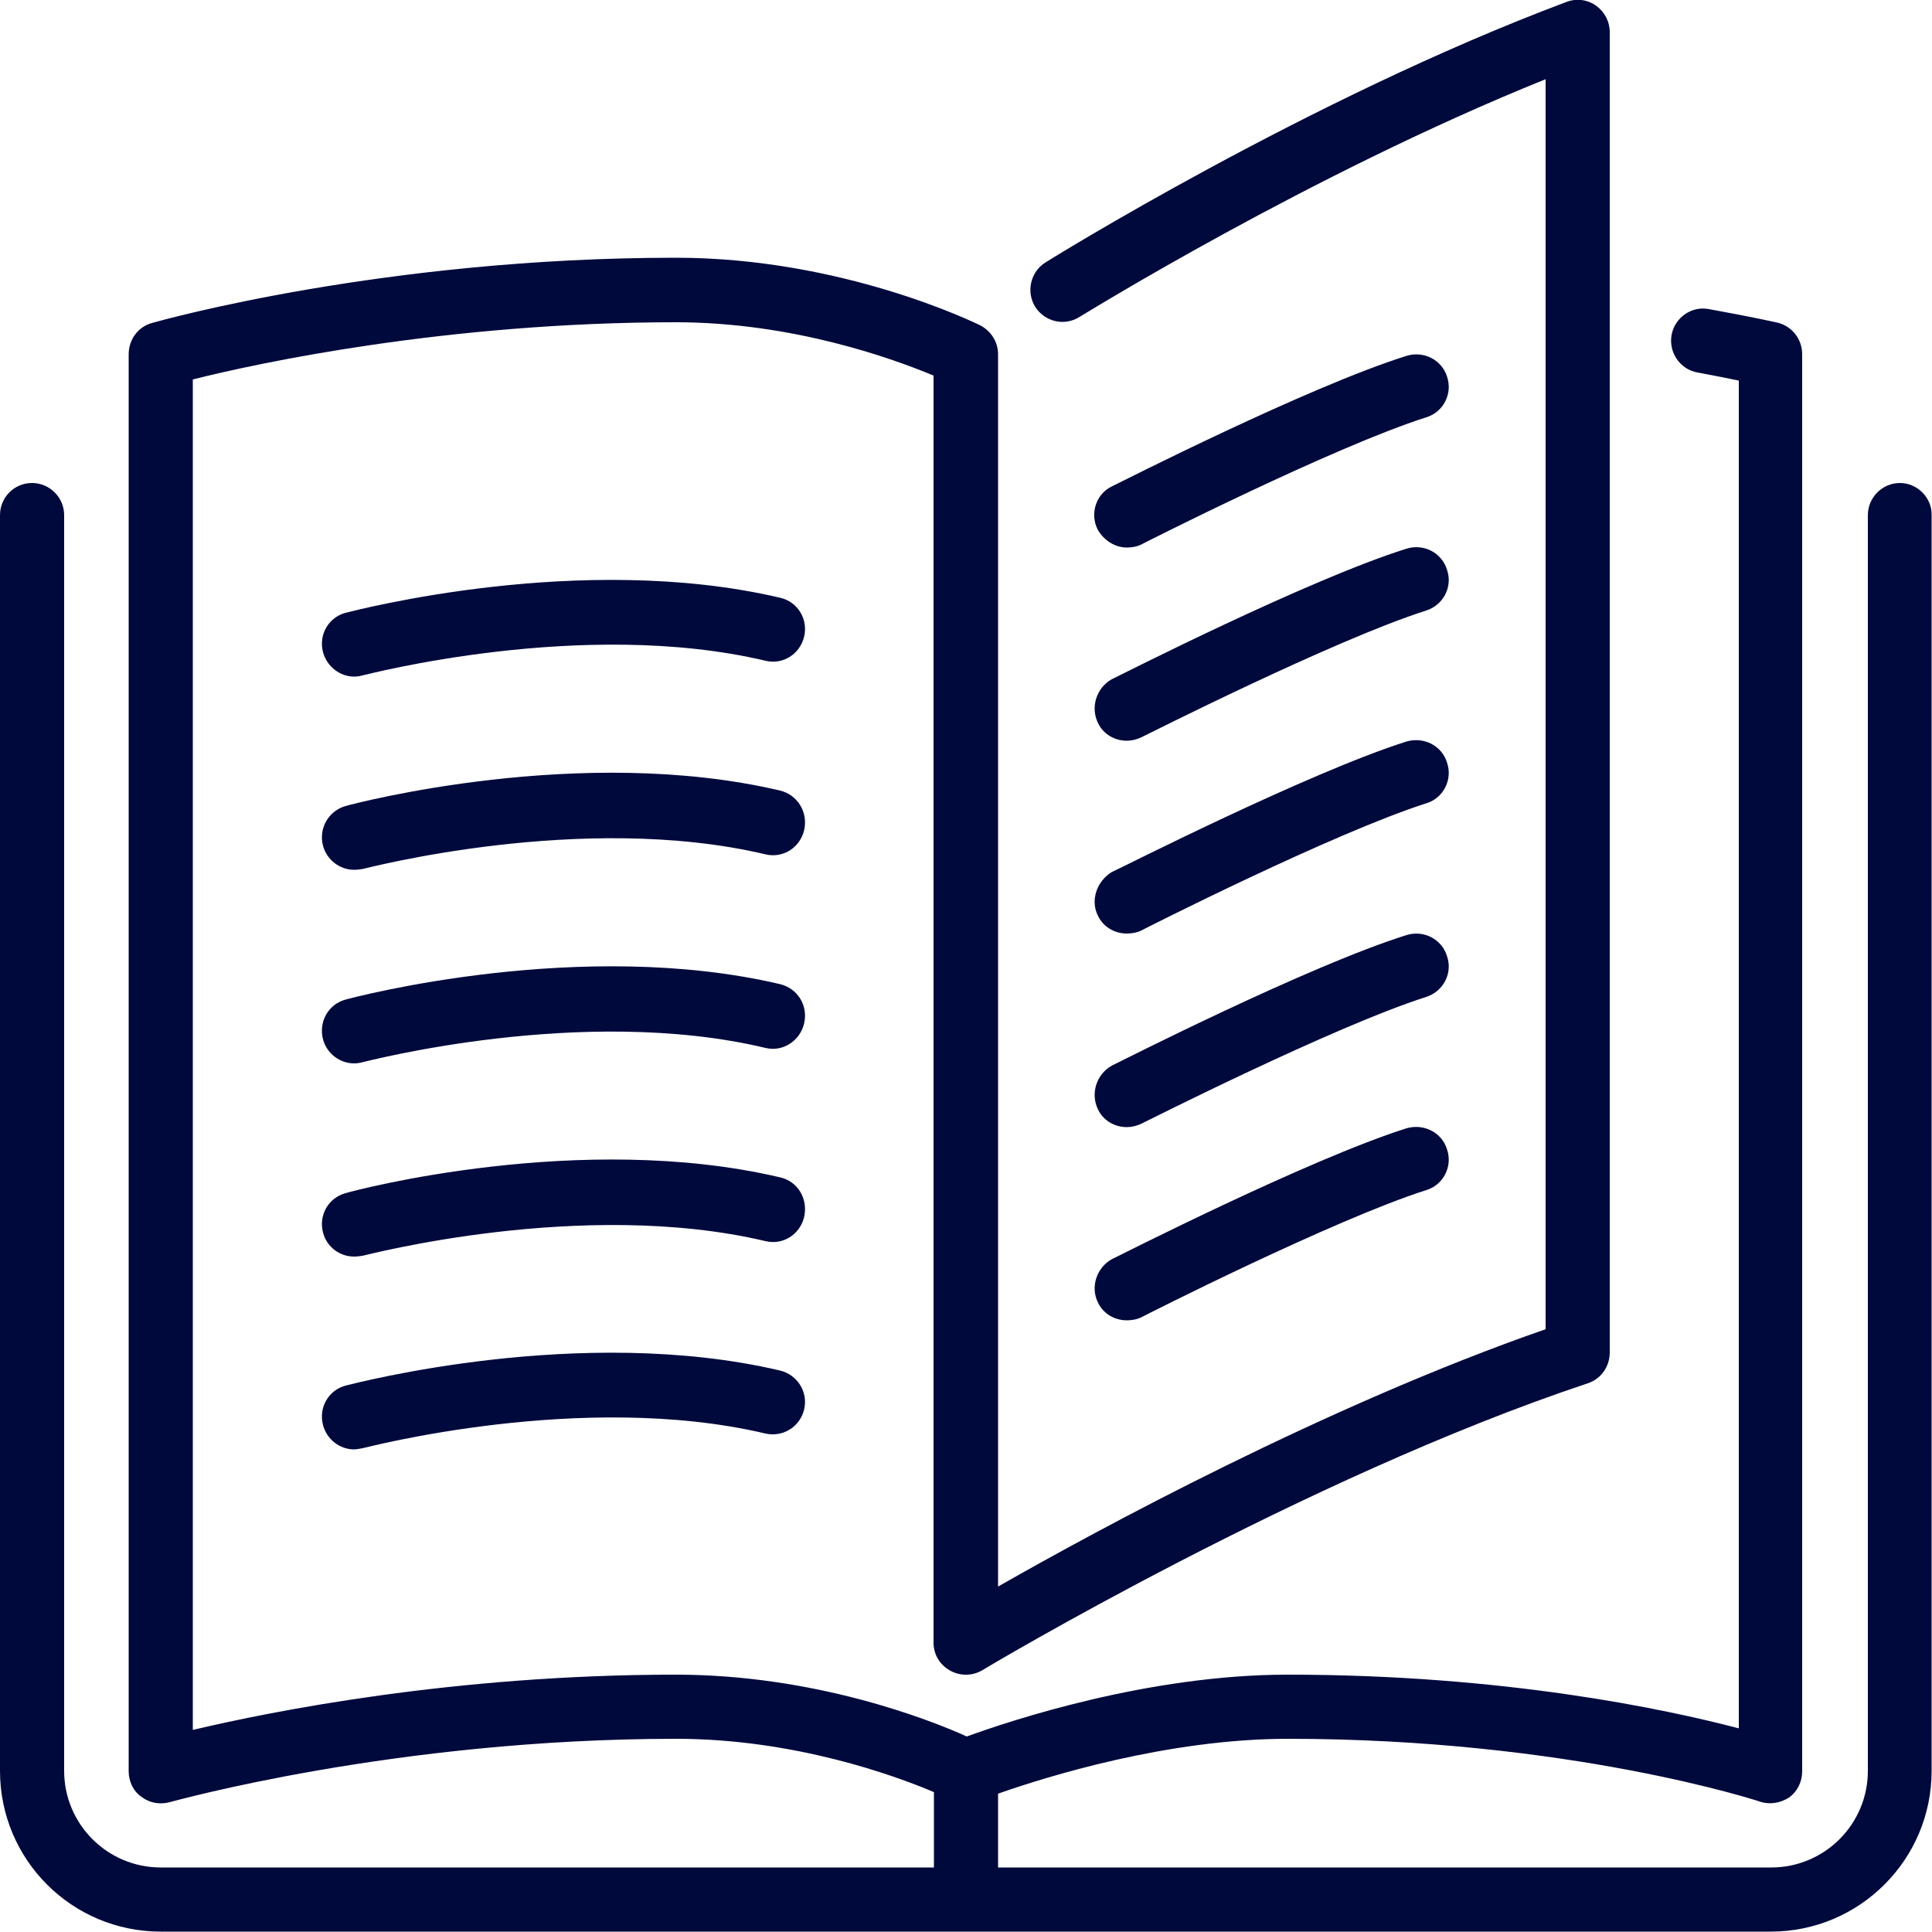
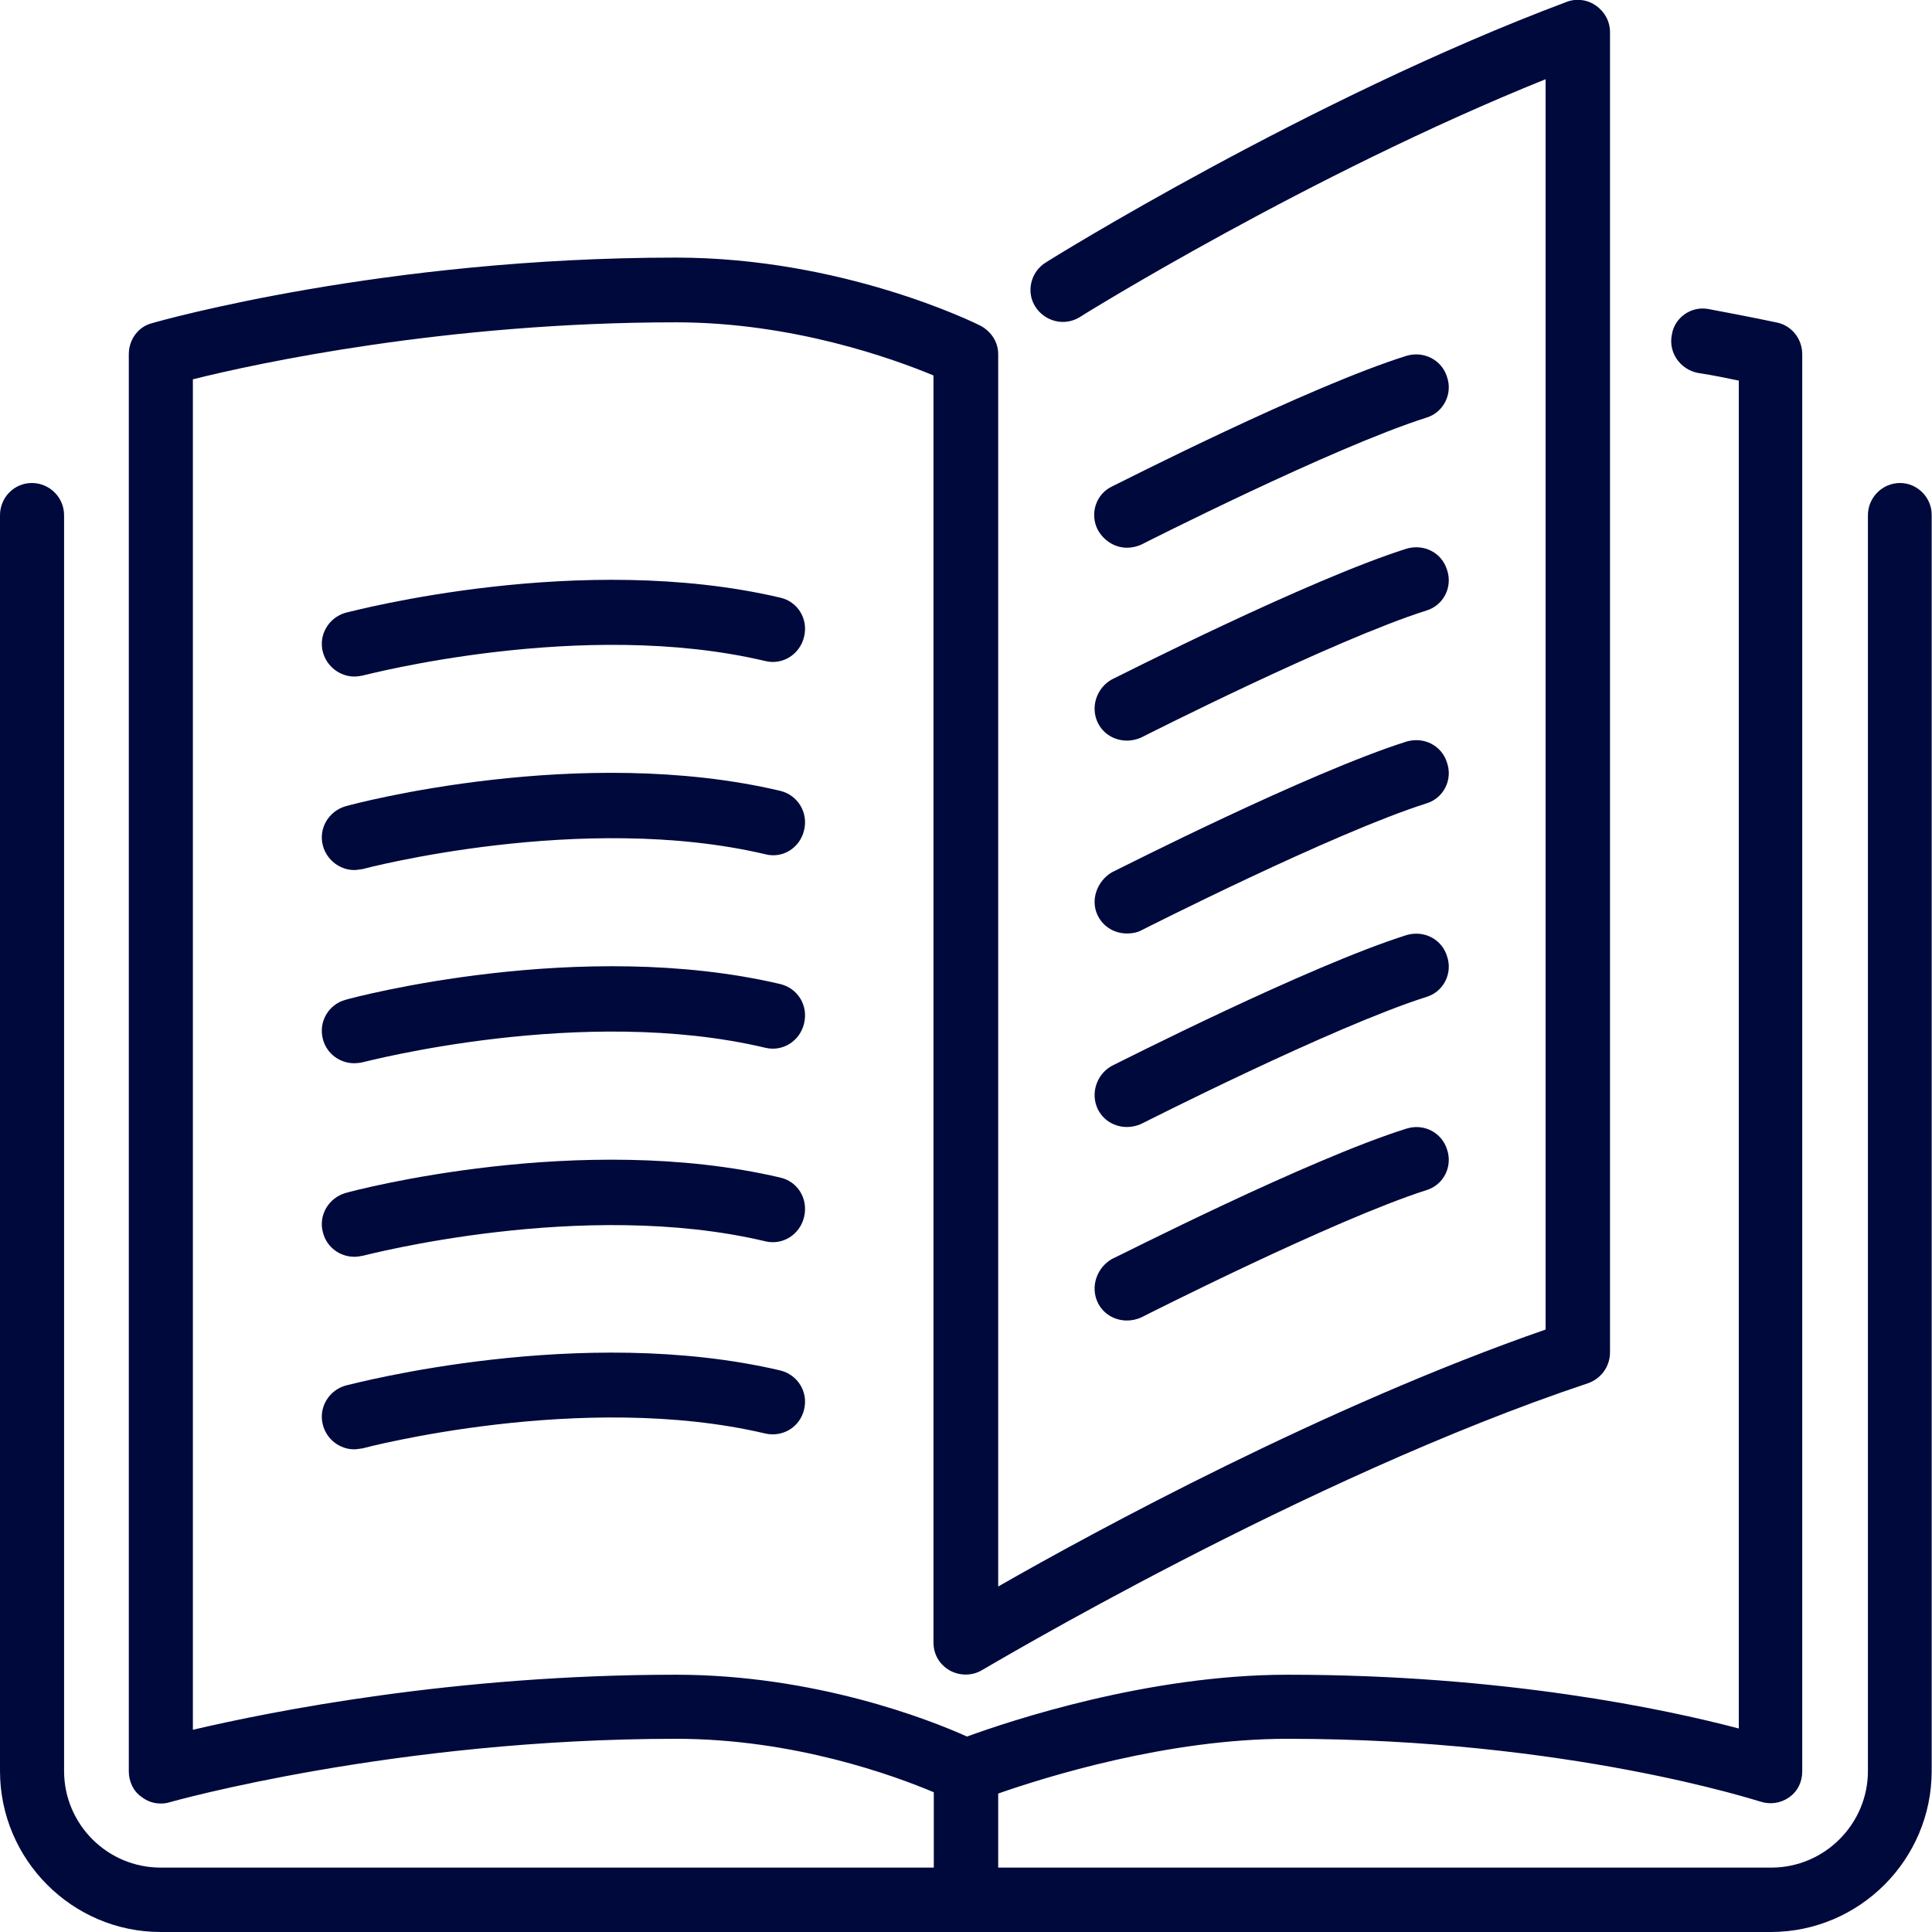
- <svg xmlns="http://www.w3.org/2000/svg" width="49.995" height="50" viewBox="0 0 49.995 50" fill="none">
+ <svg xmlns="http://www.w3.org/2000/svg" width="59.994" height="60" viewBox="0 0 59.994 60" fill="none">
  <defs />
-   <path id="Vector" d="M28.42 23.71C28.56 24 28.86 24.16 29.16 24.16C29.28 24.16 29.42 24.14 29.54 24.08C29.59 24.05 34.5 21.56 36.91 20.79C37.35 20.66 37.6 20.18 37.45 19.74C37.32 19.3 36.85 19.06 36.4 19.19C33.85 20 28.98 22.48 28.77 22.57C28.38 22.81 28.21 23.31 28.42 23.71Z" fill="#00093C" fill-opacity="1" fill-rule="nonzero" />
-   <path id="Vector" d="M29.16 14.17C29.28 14.17 29.42 14.15 29.54 14.09C29.59 14.06 34.5 11.57 36.91 10.8C37.35 10.67 37.6 10.19 37.45 9.75C37.32 9.32 36.85 9.07 36.4 9.21C33.85 10.01 28.98 12.49 28.77 12.59C28.36 12.79 28.2 13.3 28.41 13.71C28.58 14 28.87 14.17 29.16 14.17Z" fill="#00093C" fill-opacity="1" fill-rule="nonzero" />
-   <path id="Vector" d="M49.17 12.5C48.71 12.5 48.34 12.88 48.34 13.33L48.34 45.83C48.34 47.21 47.22 48.33 45.84 48.33L25.83 48.33L25.83 46.42C27.05 45.99 30.21 45 33.33 45C40.59 45 45.51 46.61 45.56 46.63C45.81 46.71 46.08 46.66 46.3 46.52C46.52 46.36 46.64 46.11 46.64 45.84L46.64 9.17C46.64 8.78 46.38 8.44 46 8.35C46 8.35 45.34 8.2 44.23 8C43.78 7.91 43.34 8.22 43.26 8.67C43.18 9.12 43.48 9.56 43.93 9.64C44.36 9.72 44.72 9.79 45 9.85L45 44.73C43.1 44.23 38.92 43.34 33.33 43.34C29.7 43.34 26.12 44.54 25.02 44.94C24.05 44.5 21.08 43.34 17.49 43.34C11.75 43.34 7.02 44.29 4.99 44.77L4.99 9.82C6.65 9.4 11.57 8.34 17.49 8.34C20.53 8.34 23.13 9.29 24.16 9.72L24.16 42.51C24.16 42.82 24.32 43.08 24.58 43.23C24.84 43.38 25.17 43.38 25.43 43.22C25.51 43.17 33.76 38.24 41.09 35.8C41.43 35.69 41.66 35.37 41.66 35L41.66 0.83C41.66 0.56 41.53 0.31 41.31 0.15C41.09 -0.01 40.8 -0.05 40.54 0.05C33.87 2.55 27.12 6.75 27.06 6.79C26.67 7.03 26.55 7.55 26.79 7.94C27.04 8.33 27.55 8.45 27.94 8.2C28 8.17 33.87 4.52 40 2.05L40 34.4C34.31 36.38 28.37 39.61 25.83 41.06L25.83 9.17C25.83 8.85 25.65 8.57 25.37 8.42C25.22 8.35 21.8 6.67 17.49 6.67C9.96 6.67 4.17 8.29 3.93 8.36C3.57 8.46 3.33 8.79 3.33 9.17L3.33 45.84C3.33 46.1 3.45 46.36 3.66 46.5C3.8 46.61 3.98 46.67 4.16 46.67C4.23 46.67 4.32 46.66 4.39 46.64C4.45 46.63 10.21 45 17.5 45C20.55 45 23.16 45.95 24.17 46.38L24.17 48.33L4.16 48.33C2.78 48.33 1.66 47.21 1.66 45.83L1.66 13.33C1.66 12.87 1.28 12.5 0.83 12.5C0.36 12.5 0 12.88 0 13.33L0 45.83C0 48.13 1.86 49.99 4.16 49.99L45.83 49.99C48.12 49.99 49.99 48.13 49.99 45.83L49.99 13.33C50 12.88 49.62 12.5 49.17 12.5Z" fill="#00093C" fill-opacity="1" fill-rule="nonzero" />
-   <path id="Vector" d="M28.42 18.72C28.56 19.01 28.86 19.17 29.16 19.17C29.28 19.17 29.42 19.14 29.54 19.08C29.59 19.06 34.5 16.57 36.91 15.8C37.35 15.66 37.6 15.19 37.45 14.75C37.32 14.31 36.85 14.06 36.4 14.2C33.85 15 28.98 17.48 28.77 17.58C28.38 17.8 28.21 18.3 28.42 18.72Z" fill="#00093C" fill-opacity="1" fill-rule="nonzero" />
-   <path id="Vector" d="M28.42 28.72C28.56 29.01 28.86 29.17 29.16 29.17C29.28 29.17 29.42 29.14 29.54 29.08C29.59 29.06 34.5 26.57 36.91 25.8C37.35 25.66 37.6 25.19 37.45 24.75C37.32 24.31 36.85 24.06 36.4 24.2C33.85 25 28.98 27.48 28.77 27.58C28.38 27.8 28.21 28.3 28.42 28.72Z" fill="#00093C" fill-opacity="1" fill-rule="nonzero" />
-   <path id="Vector" d="M20.19 15.47C15.04 14.26 9.19 15.8 8.94 15.86C8.5 15.98 8.24 16.43 8.36 16.88C8.46 17.25 8.8 17.51 9.16 17.51C9.24 17.51 9.31 17.5 9.38 17.48C9.45 17.47 15.07 15.98 19.81 17.1C20.26 17.21 20.7 16.93 20.81 16.48C20.92 16.02 20.64 15.57 20.19 15.47Z" fill="#00093C" fill-opacity="1" fill-rule="nonzero" />
-   <path id="Vector" d="M20.19 20.46C15.04 19.25 9.19 20.79 8.94 20.86C8.5 20.99 8.24 21.44 8.36 21.89C8.46 22.26 8.8 22.51 9.16 22.51C9.24 22.51 9.31 22.5 9.38 22.49C9.45 22.48 15.07 20.99 19.81 22.11C20.26 22.22 20.7 21.94 20.81 21.49C20.92 21.02 20.64 20.57 20.19 20.46Z" fill="#00093C" fill-opacity="1" fill-rule="nonzero" />
-   <path id="Vector" d="M28.42 33.72C28.56 34.01 28.86 34.17 29.16 34.17C29.28 34.17 29.42 34.15 29.54 34.09C29.59 34.06 34.5 31.57 36.91 30.8C37.35 30.67 37.6 30.19 37.45 29.75C37.32 29.31 36.85 29.07 36.4 29.2C33.85 30.01 28.98 32.49 28.77 32.59C28.38 32.81 28.21 33.31 28.42 33.72Z" fill="#00093C" fill-opacity="1" fill-rule="nonzero" />
-   <path id="Vector" d="M20.19 25.47C15.04 24.26 9.19 25.8 8.94 25.87C8.5 25.99 8.24 26.44 8.36 26.9C8.46 27.27 8.8 27.52 9.16 27.52C9.24 27.52 9.31 27.51 9.38 27.49C9.45 27.48 15.07 25.99 19.81 27.12C20.26 27.23 20.7 26.94 20.81 26.49C20.92 26.02 20.64 25.58 20.19 25.47Z" fill="#00093C" fill-opacity="1" fill-rule="nonzero" />
-   <path id="Vector" d="M20.19 35.47C15.04 34.26 9.19 35.8 8.94 35.86C8.5 35.98 8.24 36.43 8.36 36.88C8.46 37.26 8.8 37.51 9.16 37.51C9.24 37.51 9.31 37.49 9.38 37.48C9.45 37.47 15.07 35.98 19.81 37.1C20.26 37.2 20.7 36.93 20.81 36.48C20.92 36.03 20.64 35.58 20.19 35.47Z" fill="#00093C" fill-opacity="1" fill-rule="nonzero" />
-   <path id="Vector" d="M20.19 30.47C15.04 29.26 9.19 30.8 8.94 30.88C8.5 31 8.24 31.45 8.36 31.9C8.46 32.28 8.8 32.52 9.16 32.52C9.24 32.52 9.31 32.51 9.38 32.5C9.45 32.49 15.07 31 19.81 32.12C20.26 32.23 20.7 31.95 20.81 31.5C20.92 31.02 20.64 30.57 20.19 30.47Z" fill="#00093C" fill-opacity="1" fill-rule="nonzero" />
+   <path id="Vector" d="M34.1 28.45C34.28 28.8 34.63 28.99 35 28.99C35.14 28.99 35.3 28.97 35.45 28.89C35.51 28.86 41.4 25.87 44.3 24.95C44.83 24.79 45.12 24.22 44.94 23.69C44.78 23.16 44.23 22.87 43.68 23.03C40.62 24 34.78 26.97 34.53 27.09C34.06 27.37 33.85 27.97 34.1 28.45Z" fill="#00093C" fill-opacity="1" fill-rule="nonzero" />
+   <path id="Vector" d="M35 17.01C35.14 17.01 35.3 16.98 35.45 16.91C35.51 16.88 41.4 13.89 44.3 12.97C44.83 12.81 45.12 12.23 44.94 11.71C44.78 11.18 44.22 10.89 43.68 11.05C40.62 12.01 34.78 14.99 34.53 15.11C34.03 15.35 33.84 15.96 34.09 16.45C34.29 16.81 34.64 17.01 35 17.01Z" fill="#00093C" fill-opacity="1" fill-rule="nonzero" />
+   <path id="Vector" d="M59.01 15C58.45 15 58.01 15.46 58.01 16L58.01 55C58.01 56.65 56.66 58 55.01 58L31 58L31 55.7C32.46 55.19 36.25 54 39.99 54C48.71 54 54.61 55.94 54.67 55.95C54.98 56.05 55.3 56 55.56 55.82C55.83 55.63 55.97 55.34 55.97 55.01L55.97 11C55.97 10.53 55.65 10.12 55.2 10.02C55.2 10.02 54.41 9.85 53.07 9.6C52.53 9.49 52 9.86 51.92 10.4C51.81 10.95 52.18 11.47 52.72 11.58C53.24 11.66 53.66 11.75 54 11.82L54 53.68C51.73 53.08 46.7 52.01 39.99 52.01C35.64 52.01 31.35 53.45 30.03 53.93C28.86 53.4 25.3 52.01 20.99 52.01C14.1 52.01 8.42 53.15 5.99 53.72L5.99 11.78C7.98 11.28 13.88 10.01 20.99 10.01C24.64 10.01 27.76 11.15 28.99 11.66L28.99 51.01C28.99 51.38 29.18 51.7 29.5 51.88C29.81 52.05 30.2 52.05 30.51 51.86C30.61 51.81 40.52 45.89 49.31 42.96C49.72 42.82 50 42.44 50 42L50 1C50 0.67 49.84 0.37 49.57 0.18C49.31 -0.01 48.96 -0.06 48.65 0.06C40.65 3.06 32.55 8.1 32.48 8.15C32.01 8.44 31.86 9.06 32.15 9.52C32.45 9.99 33.06 10.14 33.53 9.85C33.6 9.8 40.65 5.42 48 2.46L48 41.29C41.18 43.66 34.04 47.53 31 49.27L31 11C31 10.62 30.78 10.29 30.44 10.11C30.26 10.02 26.16 8 20.99 8C11.95 8 5.01 9.95 4.71 10.04C4.29 10.15 4 10.55 4 11L4 55.01C4 55.32 4.14 55.63 4.39 55.8C4.57 55.94 4.77 56.01 4.99 56.01C5.08 56.01 5.18 56 5.27 55.97C5.34 55.95 12.26 54 21 54C24.67 54 27.79 55.15 29 55.66L29 58L4.99 58C3.33 58 1.99 56.65 1.99 55L1.99 16C1.99 15.44 1.53 15 0.99 15C0.43 15 0 15.46 0 16L0 55C0 57.75 2.24 60 4.99 60L54.99 60C57.75 60 59.99 57.75 59.99 55L59.99 16C60 15.46 59.55 15 59.01 15Z" fill="#00093C" fill-opacity="1" fill-rule="nonzero" />
+   <path id="Vector" d="M34.1 22.46C34.28 22.81 34.63 23 35 23C35.14 23 35.3 22.97 35.45 22.9C35.51 22.87 41.4 19.88 44.3 18.96C44.83 18.8 45.12 18.23 44.94 17.7C44.78 17.17 44.23 16.88 43.68 17.04C40.62 18.01 34.78 20.98 34.53 21.1C34.06 21.36 33.85 21.96 34.1 22.46Z" fill="#00093C" fill-opacity="1" fill-rule="nonzero" />
+   <path id="Vector" d="M34.1 34.46C34.28 34.81 34.63 35 35 35C35.14 35 35.3 34.97 35.45 34.9C35.51 34.87 41.4 31.88 44.3 30.96C44.83 30.8 45.12 30.23 44.94 29.7C44.78 29.17 44.23 28.88 43.68 29.04C40.62 30.01 34.78 32.98 34.53 33.1C34.06 33.36 33.85 33.96 34.1 34.46Z" fill="#00093C" fill-opacity="1" fill-rule="nonzero" />
+   <path id="Vector" d="M24.23 18.56C18.04 17.11 11.03 18.96 10.73 19.03C10.21 19.18 9.88 19.72 10.03 20.26C10.15 20.7 10.56 21.01 11 21.01C11.08 21.01 11.17 21 11.26 20.98C11.33 20.97 18.09 19.18 23.77 20.53C24.31 20.66 24.84 20.32 24.97 19.78C25.11 19.22 24.77 18.68 24.23 18.56Z" fill="#00093C" fill-opacity="1" fill-rule="nonzero" />
+   <path id="Vector" d="M24.23 24.56C18.04 23.1 11.03 24.95 10.73 25.04C10.21 25.19 9.88 25.73 10.03 26.27C10.15 26.71 10.56 27.02 11 27.02C11.08 27.02 11.17 27 11.26 26.99C11.33 26.97 18.09 25.19 23.77 26.53C24.31 26.67 24.84 26.33 24.97 25.79C25.11 25.23 24.77 24.69 24.23 24.56Z" fill="#00093C" fill-opacity="1" fill-rule="nonzero" />
+   <path id="Vector" d="M34.1 40.47C34.28 40.82 34.63 41.01 35 41.01C35.14 41.01 35.3 40.98 35.45 40.91C35.51 40.88 41.4 37.89 44.3 36.96C44.83 36.8 45.12 36.23 44.94 35.7C44.78 35.18 44.23 34.88 43.68 35.05C40.62 36.01 34.78 38.99 34.53 39.1C34.06 39.37 33.85 39.97 34.1 40.47Z" fill="#00093C" fill-opacity="1" fill-rule="nonzero" />
+   <path id="Vector" d="M24.23 30.56C18.04 29.11 11.03 30.96 10.73 31.05C10.21 31.19 9.88 31.73 10.03 32.28C10.15 32.73 10.56 33.02 11 33.02C11.08 33.02 11.17 33.01 11.26 32.99C11.33 32.98 18.09 31.19 23.77 32.54C24.31 32.67 24.84 32.33 24.97 31.79C25.11 31.22 24.77 30.69 24.23 30.56Z" fill="#00093C" fill-opacity="1" fill-rule="nonzero" />
+   <path id="Vector" d="M24.23 42.56C18.04 41.11 11.03 42.96 10.73 43.03C10.21 43.18 9.88 43.72 10.03 44.26C10.15 44.71 10.56 45.01 11 45.01C11.08 45.01 11.17 44.99 11.26 44.98C11.33 44.96 18.09 43.18 23.77 44.52C24.31 44.64 24.84 44.32 24.97 43.78C25.11 43.23 24.77 42.69 24.23 42.56Z" fill="#00093C" fill-opacity="1" fill-rule="nonzero" />
+   <path id="Vector" d="M24.23 36.57C18.04 35.12 11.03 36.96 10.73 37.05C10.21 37.2 9.88 37.74 10.03 38.28C10.15 38.74 10.56 39.03 11 39.03C11.08 39.03 11.17 39.02 11.26 39C11.33 38.99 18.09 37.2 23.77 38.55C24.31 38.68 24.84 38.34 24.97 37.8C25.11 37.23 24.77 36.69 24.23 36.57Z" fill="#00093C" fill-opacity="1" fill-rule="nonzero" />
</svg>
